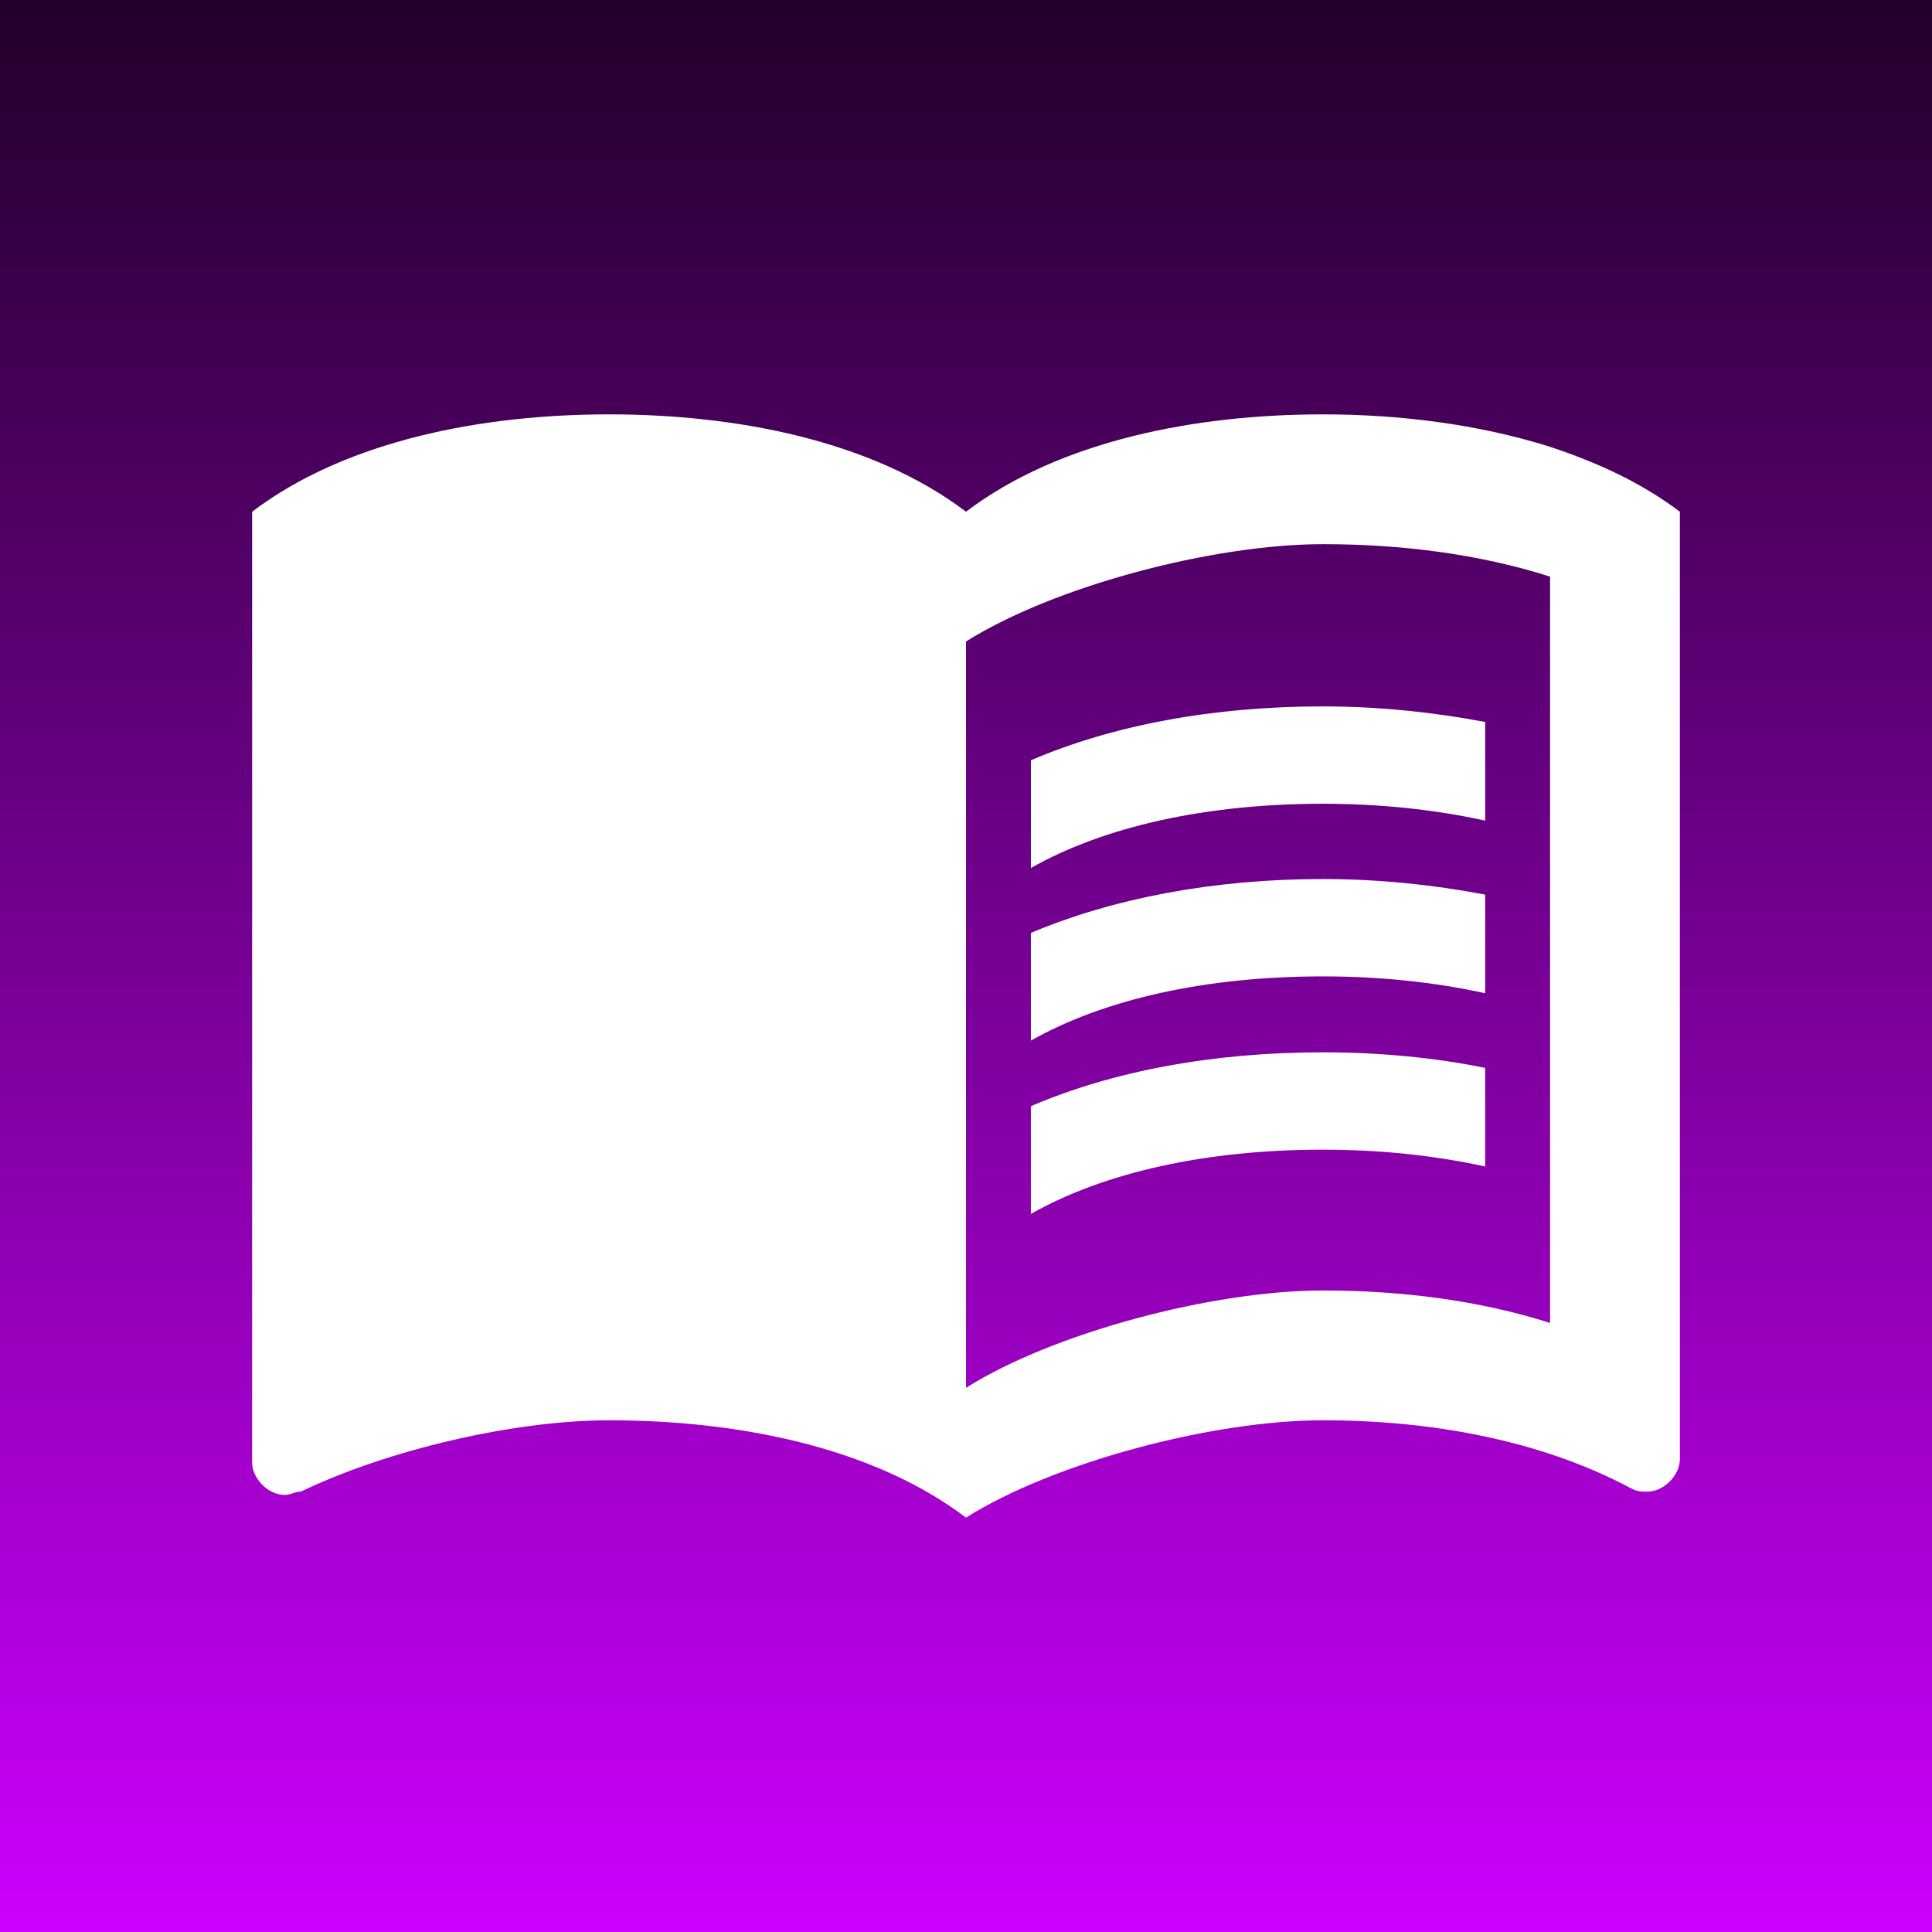
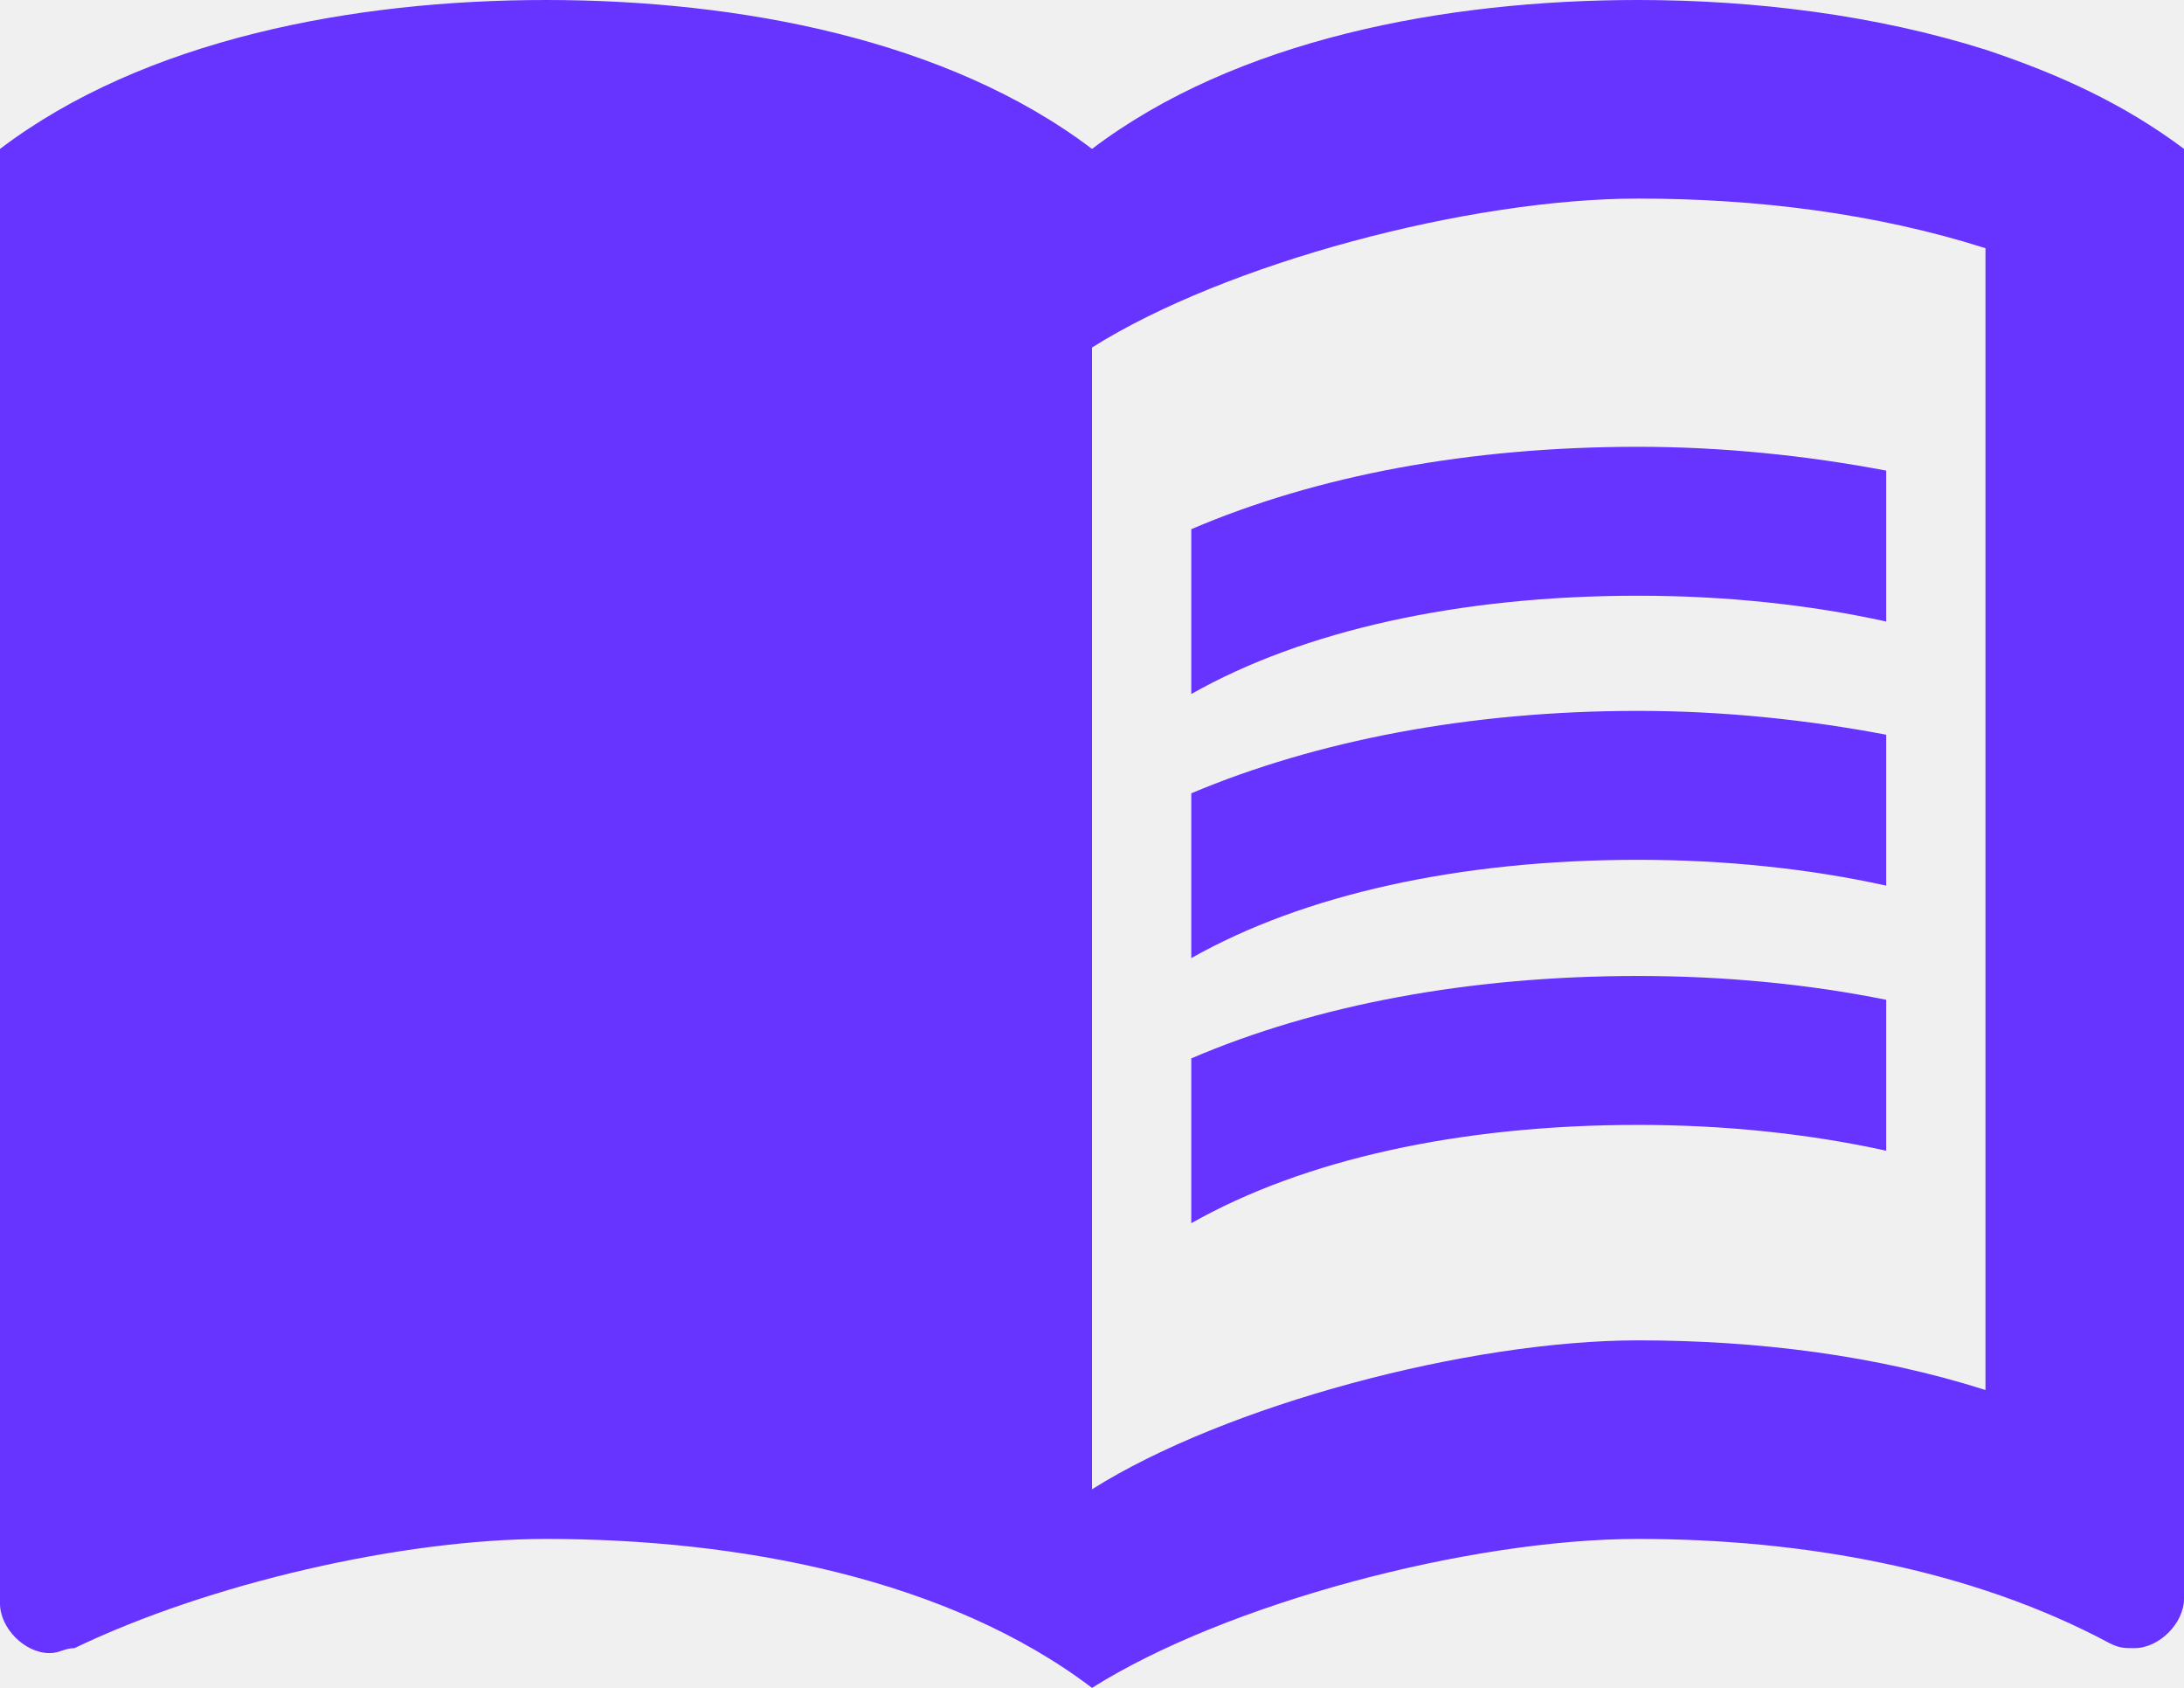
- <svg xmlns="http://www.w3.org/2000/svg" xmlns:xlink="http://www.w3.org/1999/xlink" width="500" height="500" viewBox="0 0 132.292 132.292" version="1.1" id="svg5">
-   <defs id="defs2">
-     <linearGradient id="linearGradient482">
-       <stop style="stop-color:#cc00ff;stop-opacity:1" offset="0" id="stop478" />
-       <stop style="stop-color:#22002b;stop-opacity:1" offset="1" id="stop480" />
-     </linearGradient>
-     <linearGradient xlink:href="#linearGradient482" id="linearGradient484" x1="62.717" y1="132.292" x2="62.717" y2="-1.174986e-16" gradientUnits="userSpaceOnUse" />
-   </defs>
-   <g id="layer1">
-     <rect style="fill:url(#linearGradient484);stroke-width:1.5;stroke-linecap:round;paint-order:stroke fill markers;fill-opacity:1" id="rect312" width="132.292" height="132.292" x="0" y="0" />
-     <g id="g13285" transform="matrix(4.443817,0,0,4.443817,12.82002,8.376206)" style="fill:#ffffff">
-       <g id="g13271" style="fill:#ffffff" />
-       <g id="g13283" style="fill:#ffffff">
-         <path d="M 21,5 C 19.89,4.65 18.67,4.5 17.5,4.5 15.55,4.5 13.45,4.9 12,6 10.55,4.9 8.45,4.5 6.5,4.5 4.55,4.5 2.45,4.9 1,6 v 14.65 c 0,0.25 0.25,0.5 0.5,0.5 0.1,0 0.15,-0.05 0.25,-0.05 C 3.1,20.45 5.05,20 6.5,20 c 1.95,0 4.05,0.4 5.5,1.5 1.35,-0.85 3.8,-1.5 5.5,-1.5 1.65,0 3.35,0.3 4.75,1.05 0.1,0.05 0.15,0.05 0.25,0.05 0.25,0 0.5,-0.25 0.5,-0.5 V 6 C 22.4,5.55 21.75,5.25 21,5 Z m 0,13.5 C 19.9,18.15 18.7,18 17.5,18 15.8,18 13.35,18.65 12,19.5 V 8 c 1.35,-0.85 3.8,-1.5 5.5,-1.5 1.2,0 2.4,0.15 3.5,0.5 z" id="path13273" style="fill:#ffffff" />
-         <g id="g13281" style="fill:#ffffff">
-           <path d="m 17.5,10.5 c 0.88,0 1.73,0.09 2.5,0.26 V 9.24 C 19.21,9.09 18.36,9 17.5,9 15.8,9 14.26,9.29 13,9.83 v 1.66 c 1.13,-0.64 2.7,-0.99 4.5,-0.99 z" id="path13275" style="fill:#ffffff" />
-           <path d="m 13,12.49 v 1.66 c 1.13,-0.64 2.7,-0.99 4.5,-0.99 0.88,0 1.73,0.09 2.5,0.26 V 11.9 c -0.79,-0.15 -1.64,-0.24 -2.5,-0.24 -1.7,0 -3.24,0.3 -4.5,0.83 z" id="path13277" style="fill:#ffffff" />
-           <path d="m 17.5,14.33 c -1.7,0 -3.24,0.29 -4.5,0.83 v 1.66 c 1.13,-0.64 2.7,-0.99 4.5,-0.99 0.88,0 1.73,0.09 2.5,0.26 v -1.52 c -0.79,-0.16 -1.64,-0.24 -2.5,-0.24 z" id="path13279" style="fill:#ffffff" />
+ <svg xmlns="http://www.w3.org/2000/svg" width="26.458mm" height="20.445mm" viewBox="0 0 26.458 20.445" version="1.1" id="svg5" xml:space="preserve">
+   <defs id="defs2" />
+   <g id="layer1" transform="translate(-40.84557,-26.76356)">
+     <g id="g13285" transform="matrix(1.202651,0,0,1.202651,39.64292,21.35163)" style="fill:#6633FF">
+       <g id="g13271" style="fill:#6633FF" />
+       <g id="g13283" style="fill:#6633FF">
+         <path d="M 21,5 C 19.89,4.65 18.67,4.5 17.5,4.5 15.55,4.5 13.45,4.9 12,6 10.55,4.9 8.45,4.5 6.5,4.5 4.55,4.5 2.45,4.9 1,6 v 14.65 c 0,0.25 0.25,0.5 0.5,0.5 0.1,0 0.15,-0.05 0.25,-0.05 C 3.1,20.45 5.05,20 6.5,20 c 1.95,0 4.05,0.4 5.5,1.5 1.35,-0.85 3.8,-1.5 5.5,-1.5 1.65,0 3.35,0.3 4.75,1.05 0.1,0.05 0.15,0.05 0.25,0.05 0.25,0 0.5,-0.25 0.5,-0.5 V 6 C 22.4,5.55 21.75,5.25 21,5 Z m 0,13.5 C 19.9,18.15 18.7,18 17.5,18 15.8,18 13.35,18.65 12,19.5 V 8 c 1.35,-0.85 3.8,-1.5 5.5,-1.5 1.2,0 2.4,0.15 3.5,0.5 z" id="path13273" style="fill:#6633FF" />
+         <g id="g13281" style="fill:#6633FF">
+           <path d="m 17.5,10.5 c 0.88,0 1.73,0.09 2.5,0.26 V 9.24 C 19.21,9.09 18.36,9 17.5,9 15.8,9 14.26,9.29 13,9.83 v 1.66 c 1.13,-0.64 2.7,-0.99 4.5,-0.99 z" id="path13275" style="fill:#6633FF" />
+           <path d="m 13,12.49 v 1.66 c 1.13,-0.64 2.7,-0.99 4.5,-0.99 0.88,0 1.73,0.09 2.5,0.26 V 11.9 c -0.79,-0.15 -1.64,-0.24 -2.5,-0.24 -1.7,0 -3.24,0.3 -4.5,0.83 z" id="path13277" style="fill:#6633FF" />
+           <path d="m 17.5,14.33 c -1.7,0 -3.24,0.29 -4.5,0.83 v 1.66 c 1.13,-0.64 2.7,-0.99 4.5,-0.99 0.88,0 1.73,0.09 2.5,0.26 v -1.52 c -0.79,-0.16 -1.64,-0.24 -2.5,-0.24 z" id="path13279" style="fill:#6633FF" />
        </g>
      </g>
    </g>
  </g>
</svg>
